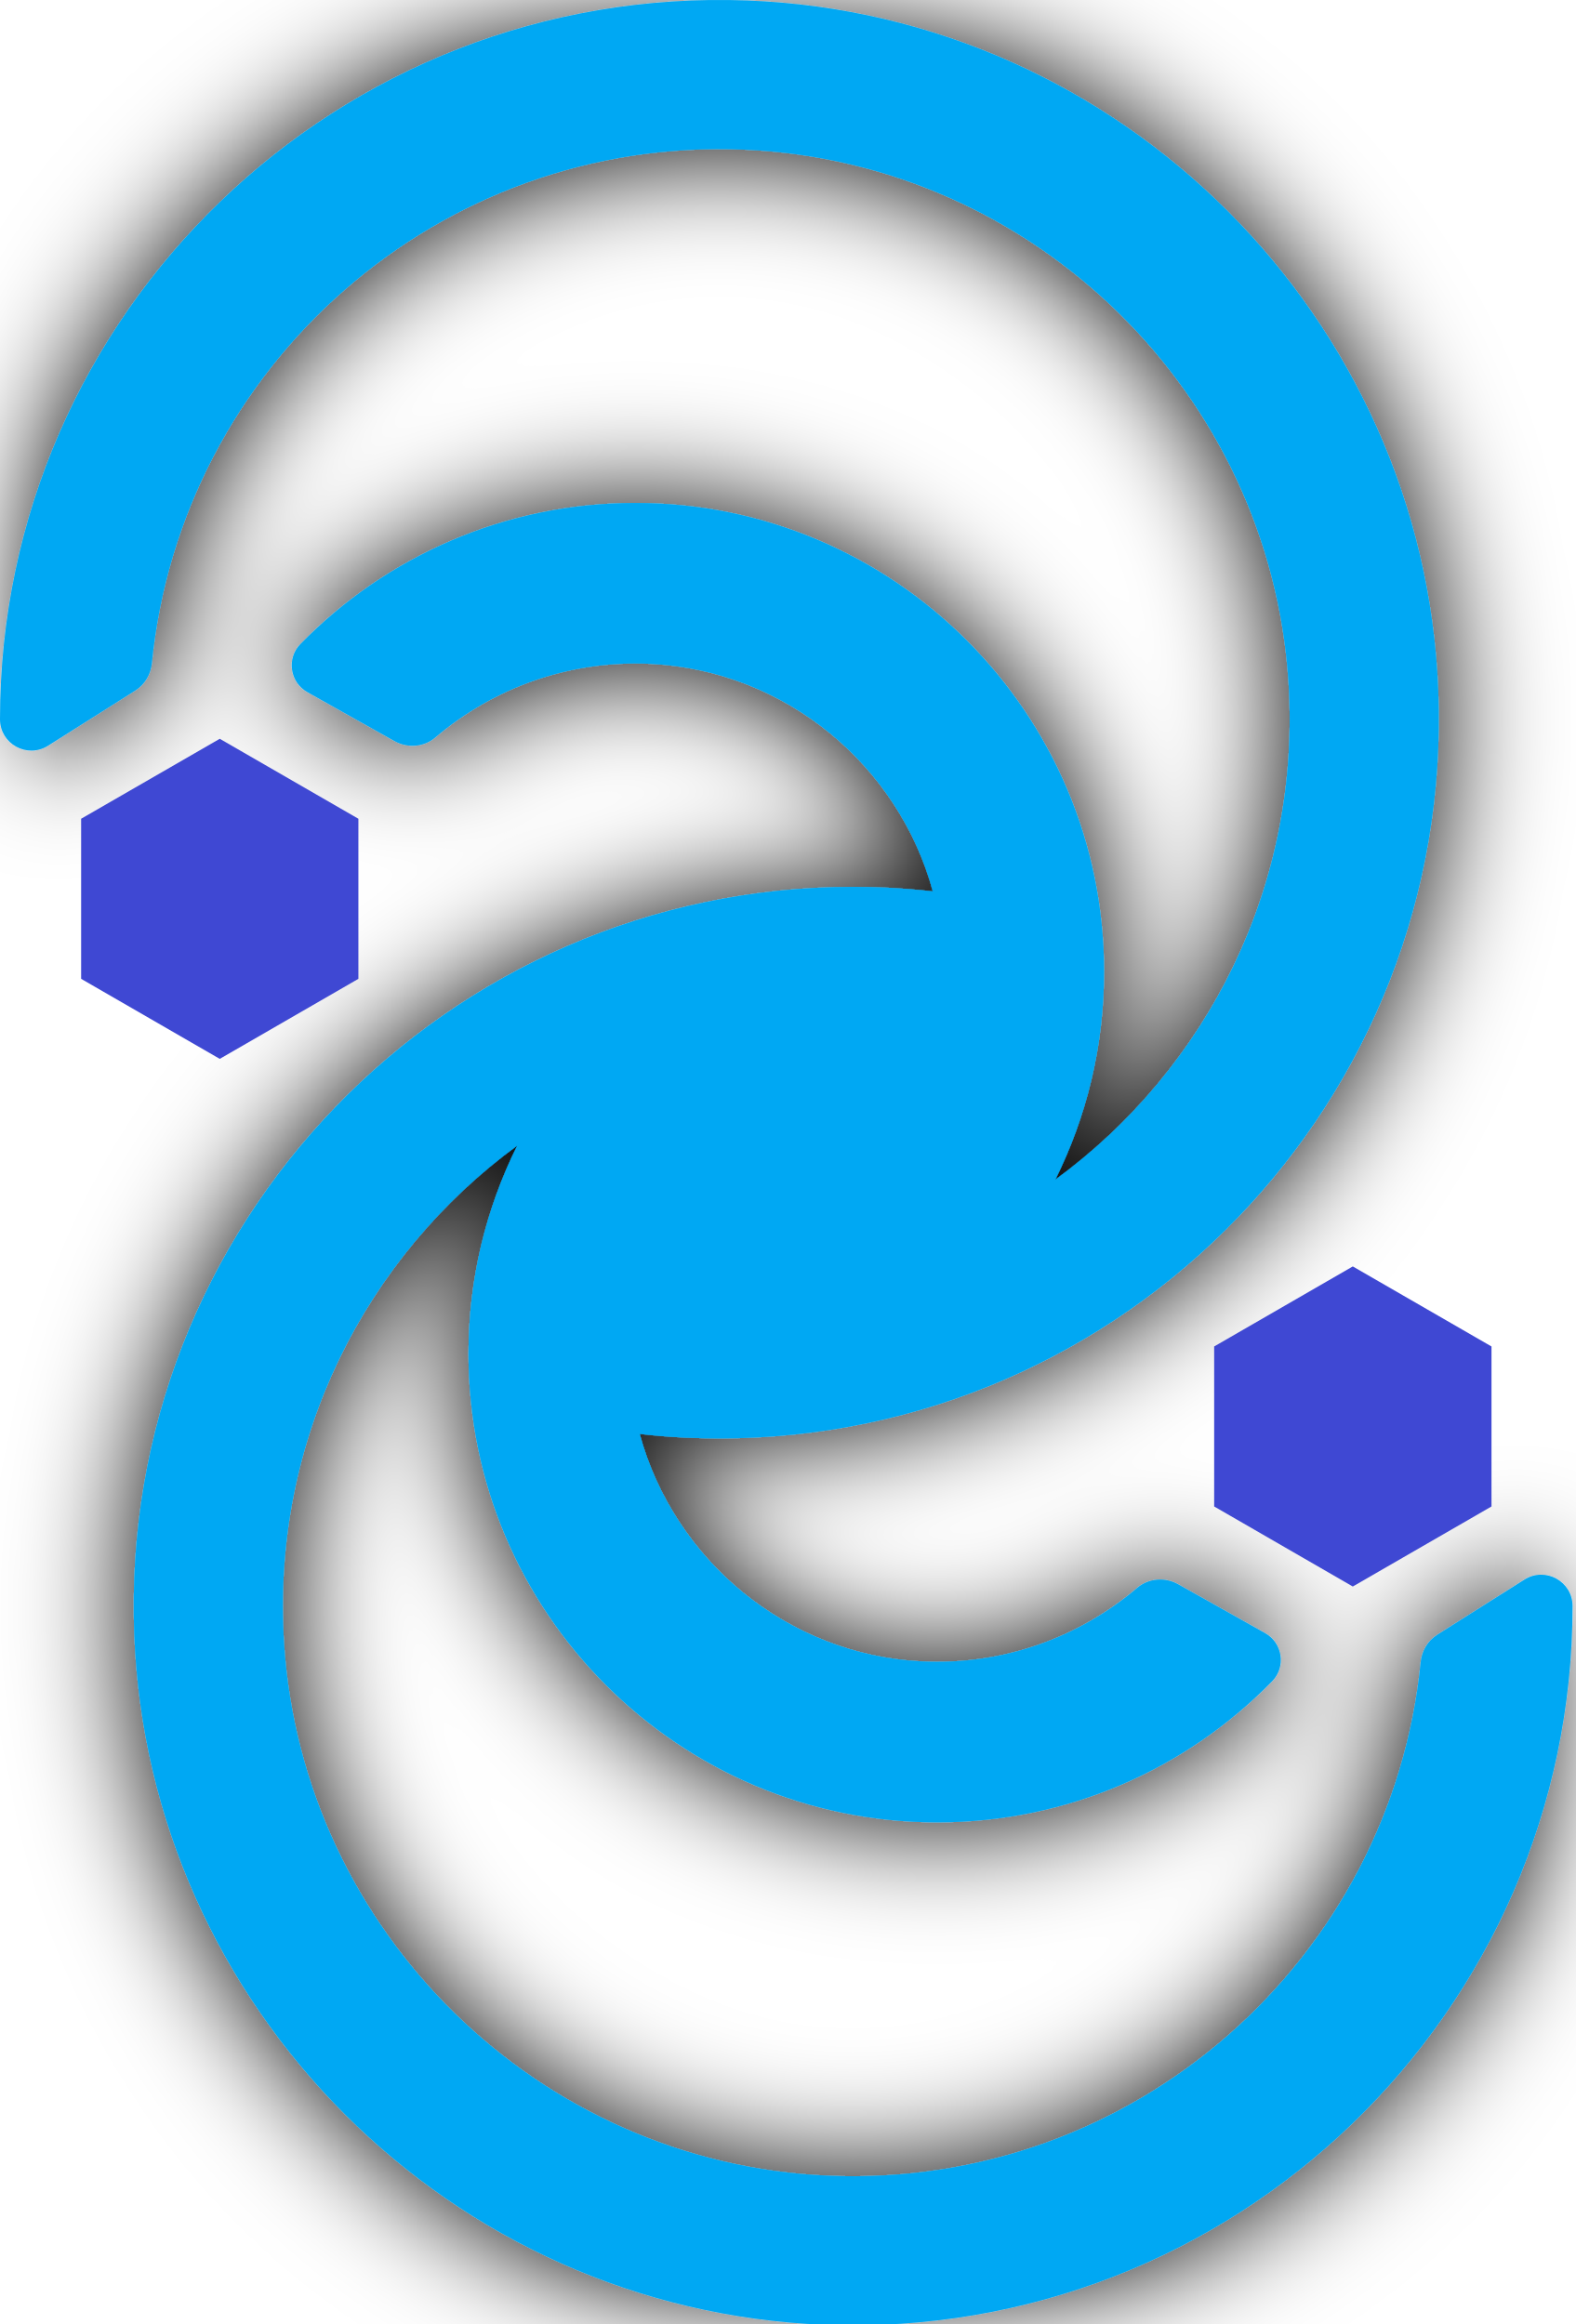
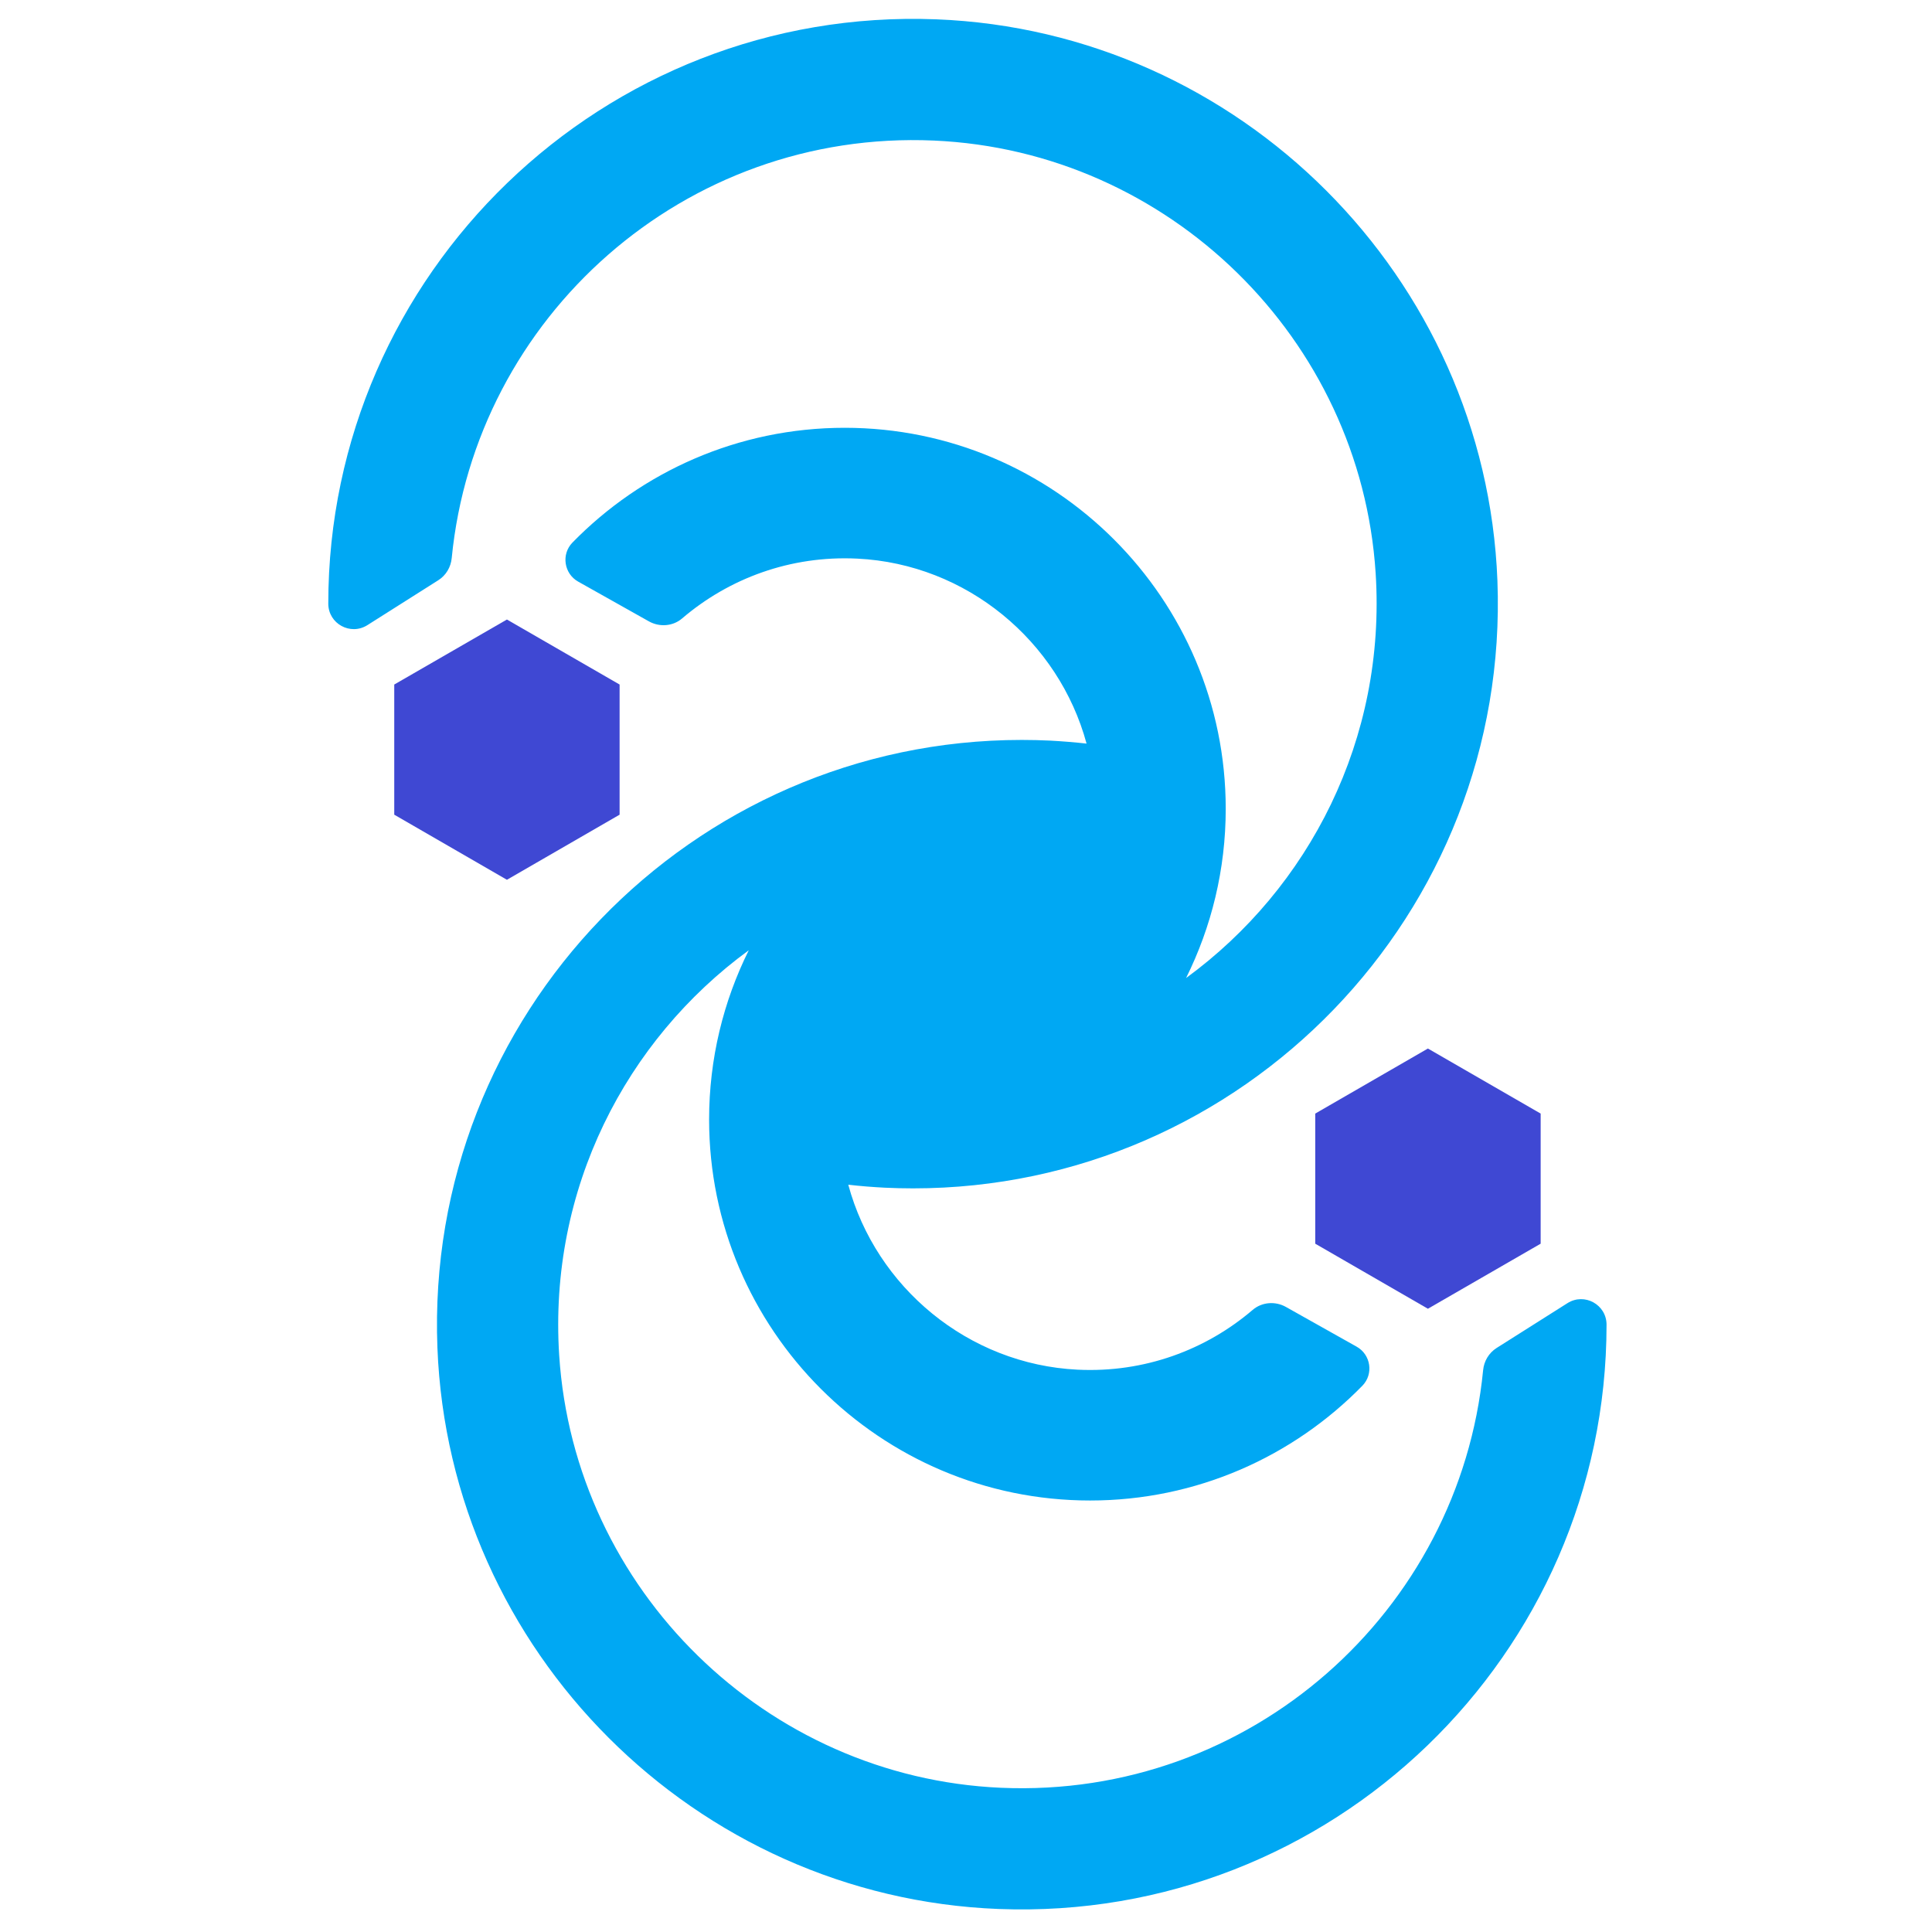
- <svg xmlns="http://www.w3.org/2000/svg" version="1.2" viewBox="0 0 206 304" width="206" height="304">
-   <defs>
-     <filter x="-50%" y="-50%" width="200%" height="200%" id="f1">
-       <feDropShadow dx="0" dy="0" stdDeviation="7.917" flood-color="#000000" flood-opacity="1.6" />
-     </filter>
-   </defs>
+ <svg xmlns="http://www.w3.org/2000/svg" version="1.2" viewBox="0 0 512 512" width="512" height="512">
  <style>
- 		.s0 { filter: url(#f1);fill: #00a8f3 } 
+ 		.s0 { fill: #00a8f3 } 
		.s1 { fill: #3f48d3 } 
	</style>
  <g>
    <g id="svg_5">
-       <path id="svg_1" class="s0" d="m205.66 210.09c0 53.12-44.25 96.09-97.82 94.01-48.83-1.9-88.39-41.47-90.28-90.3-2.07-53.56 40.9-97.79 94.01-97.79q2.3 0 4.56 0.11 2.97 0.16 5.87 0.48c-4.47-16.51-19.3-28.9-36.89-29.76-10.76-0.53-20.66 3.19-28.18 9.62-1.48 1.28-3.63 1.43-5.33 0.48l-11.39-6.4c-2.29-1.28-2.76-4.4-0.93-6.28 11.13-11.39 26.66-18.47 43.81-18.47 33.81 0 61.3 27.5 61.3 61.3 0 9.77-2.3 19.02-6.38 27.23 19.8-14.47 32.22-38.44 30.5-65.15-2.43-37.73-33.3-67.93-71.07-69.59-40.15-1.77-73.78 28.4-77.58 67.17-0.14 1.46-0.92 2.78-2.16 3.57l-11.41 7.22c-2.73 1.73-6.29-0.23-6.29-3.46 0-53.12 44.25-96.09 97.82-94.01 48.83 1.9 88.39 41.48 90.28 90.3 2.07 53.57-40.9 97.79-94.01 97.79q-2.29 0-4.56-0.11-2.96-0.14-5.87-0.48c4.47 16.51 19.3 28.9 36.89 29.76 10.76 0.53 20.66-3.19 28.18-9.62 1.49-1.27 3.63-1.43 5.33-0.48l11.39 6.4c2.29 1.28 2.76 4.4 0.93 6.28-11.13 11.39-26.66 18.47-43.81 18.47-33.81 0-61.3-27.5-61.3-61.3 0-9.77 2.3-19.02 6.38-27.23-19.8 14.47-32.22 38.44-30.5 65.15 2.43 37.74 33.3 67.94 71.07 69.6 40.16 1.76 73.78-28.41 77.58-67.18 0.14-1.46 0.92-2.78 2.16-3.57l11.41-7.22c2.73-1.73 6.29 0.23 6.29 3.46z" />
+       <path id="svg_1" class="s0" d="m425.75 351.05c0 87.5-72.88 158.28-161.12 154.85-80.43-3.13-145.59-68.31-148.71-148.74-3.41-88.22 67.37-161.07 154.85-161.07q3.78 0 7.51 0.18 4.89 0.26 9.67 0.79c-7.36-27.19-31.79-47.6-60.76-49.02-17.72-0.87-34.03 5.26-46.42 15.85-2.44 2.1-5.98 2.35-8.78 0.79l-18.76-10.54c-3.77-2.11-4.54-7.25-1.53-10.35 18.33-18.76 43.91-30.42 72.16-30.42 55.69 0 100.97 45.29 100.97 100.97 0 16.09-3.79 31.33-10.51 44.85 32.62-23.83 53.07-63.32 50.24-107.31-4-62.15-54.85-111.89-117.06-114.63-66.14-2.91-121.53 46.78-127.79 110.64-0.23 2.41-1.51 4.58-3.56 5.88l-18.79 11.9c-4.5 2.84-10.36-0.38-10.36-5.7 0-87.5 72.89-158.28 161.12-154.85 80.43 3.13 145.59 68.32 148.71 148.74 3.41 88.23-67.37 161.07-154.85 161.07q-3.78 0-7.51-0.18-4.88-0.24-9.67-0.79c7.36 27.19 31.79 47.6 60.76 49.02 17.73 0.87 34.03-5.26 46.42-15.85 2.45-2.09 5.98-2.35 8.78-0.79l18.76 10.54c3.77 2.11 4.55 7.25 1.53 10.35-18.33 18.76-43.91 30.42-72.16 30.42-55.69 0-100.97-45.3-100.97-100.97 0-16.09 3.79-31.33 10.51-44.85-32.61 23.83-53.07 63.31-50.24 107.31 4 62.16 54.85 111.91 117.06 114.64 66.15 2.9 121.53-46.8 127.79-110.65 0.23-2.41 1.51-4.58 3.56-5.89l18.79-11.89c4.5-2.85 10.36 0.38 10.36 5.7z" />
      <g id="svg_4">
-         <path id="svg_2" fill-rule="evenodd" class="s1" d="m158.79 176.13v20.93l18.13 10.47 18.14-10.47v-20.93l-18.14-10.47-18.13 10.47z" />
-         <path id="svg_3" fill-rule="evenodd" class="s1" d="m46.87 128.04v-20.94l-18.13-10.46-18.13 10.46v20.94l18.13 10.47 18.13-10.47z" />
+         <path id="svg_2" fill-rule="evenodd" class="s1" d="m348.55 295.11v34.48l29.86 17.24 29.88-17.24v-34.48l-29.88-17.24-29.86 17.24z" />
+         <path id="svg_3" fill-rule="evenodd" class="s1" d="m164.2 215.9v-34.49l-29.86-17.23-29.86 17.23v34.49l29.86 17.25 29.86-17.25z" />
      </g>
    </g>
  </g>
</svg>
